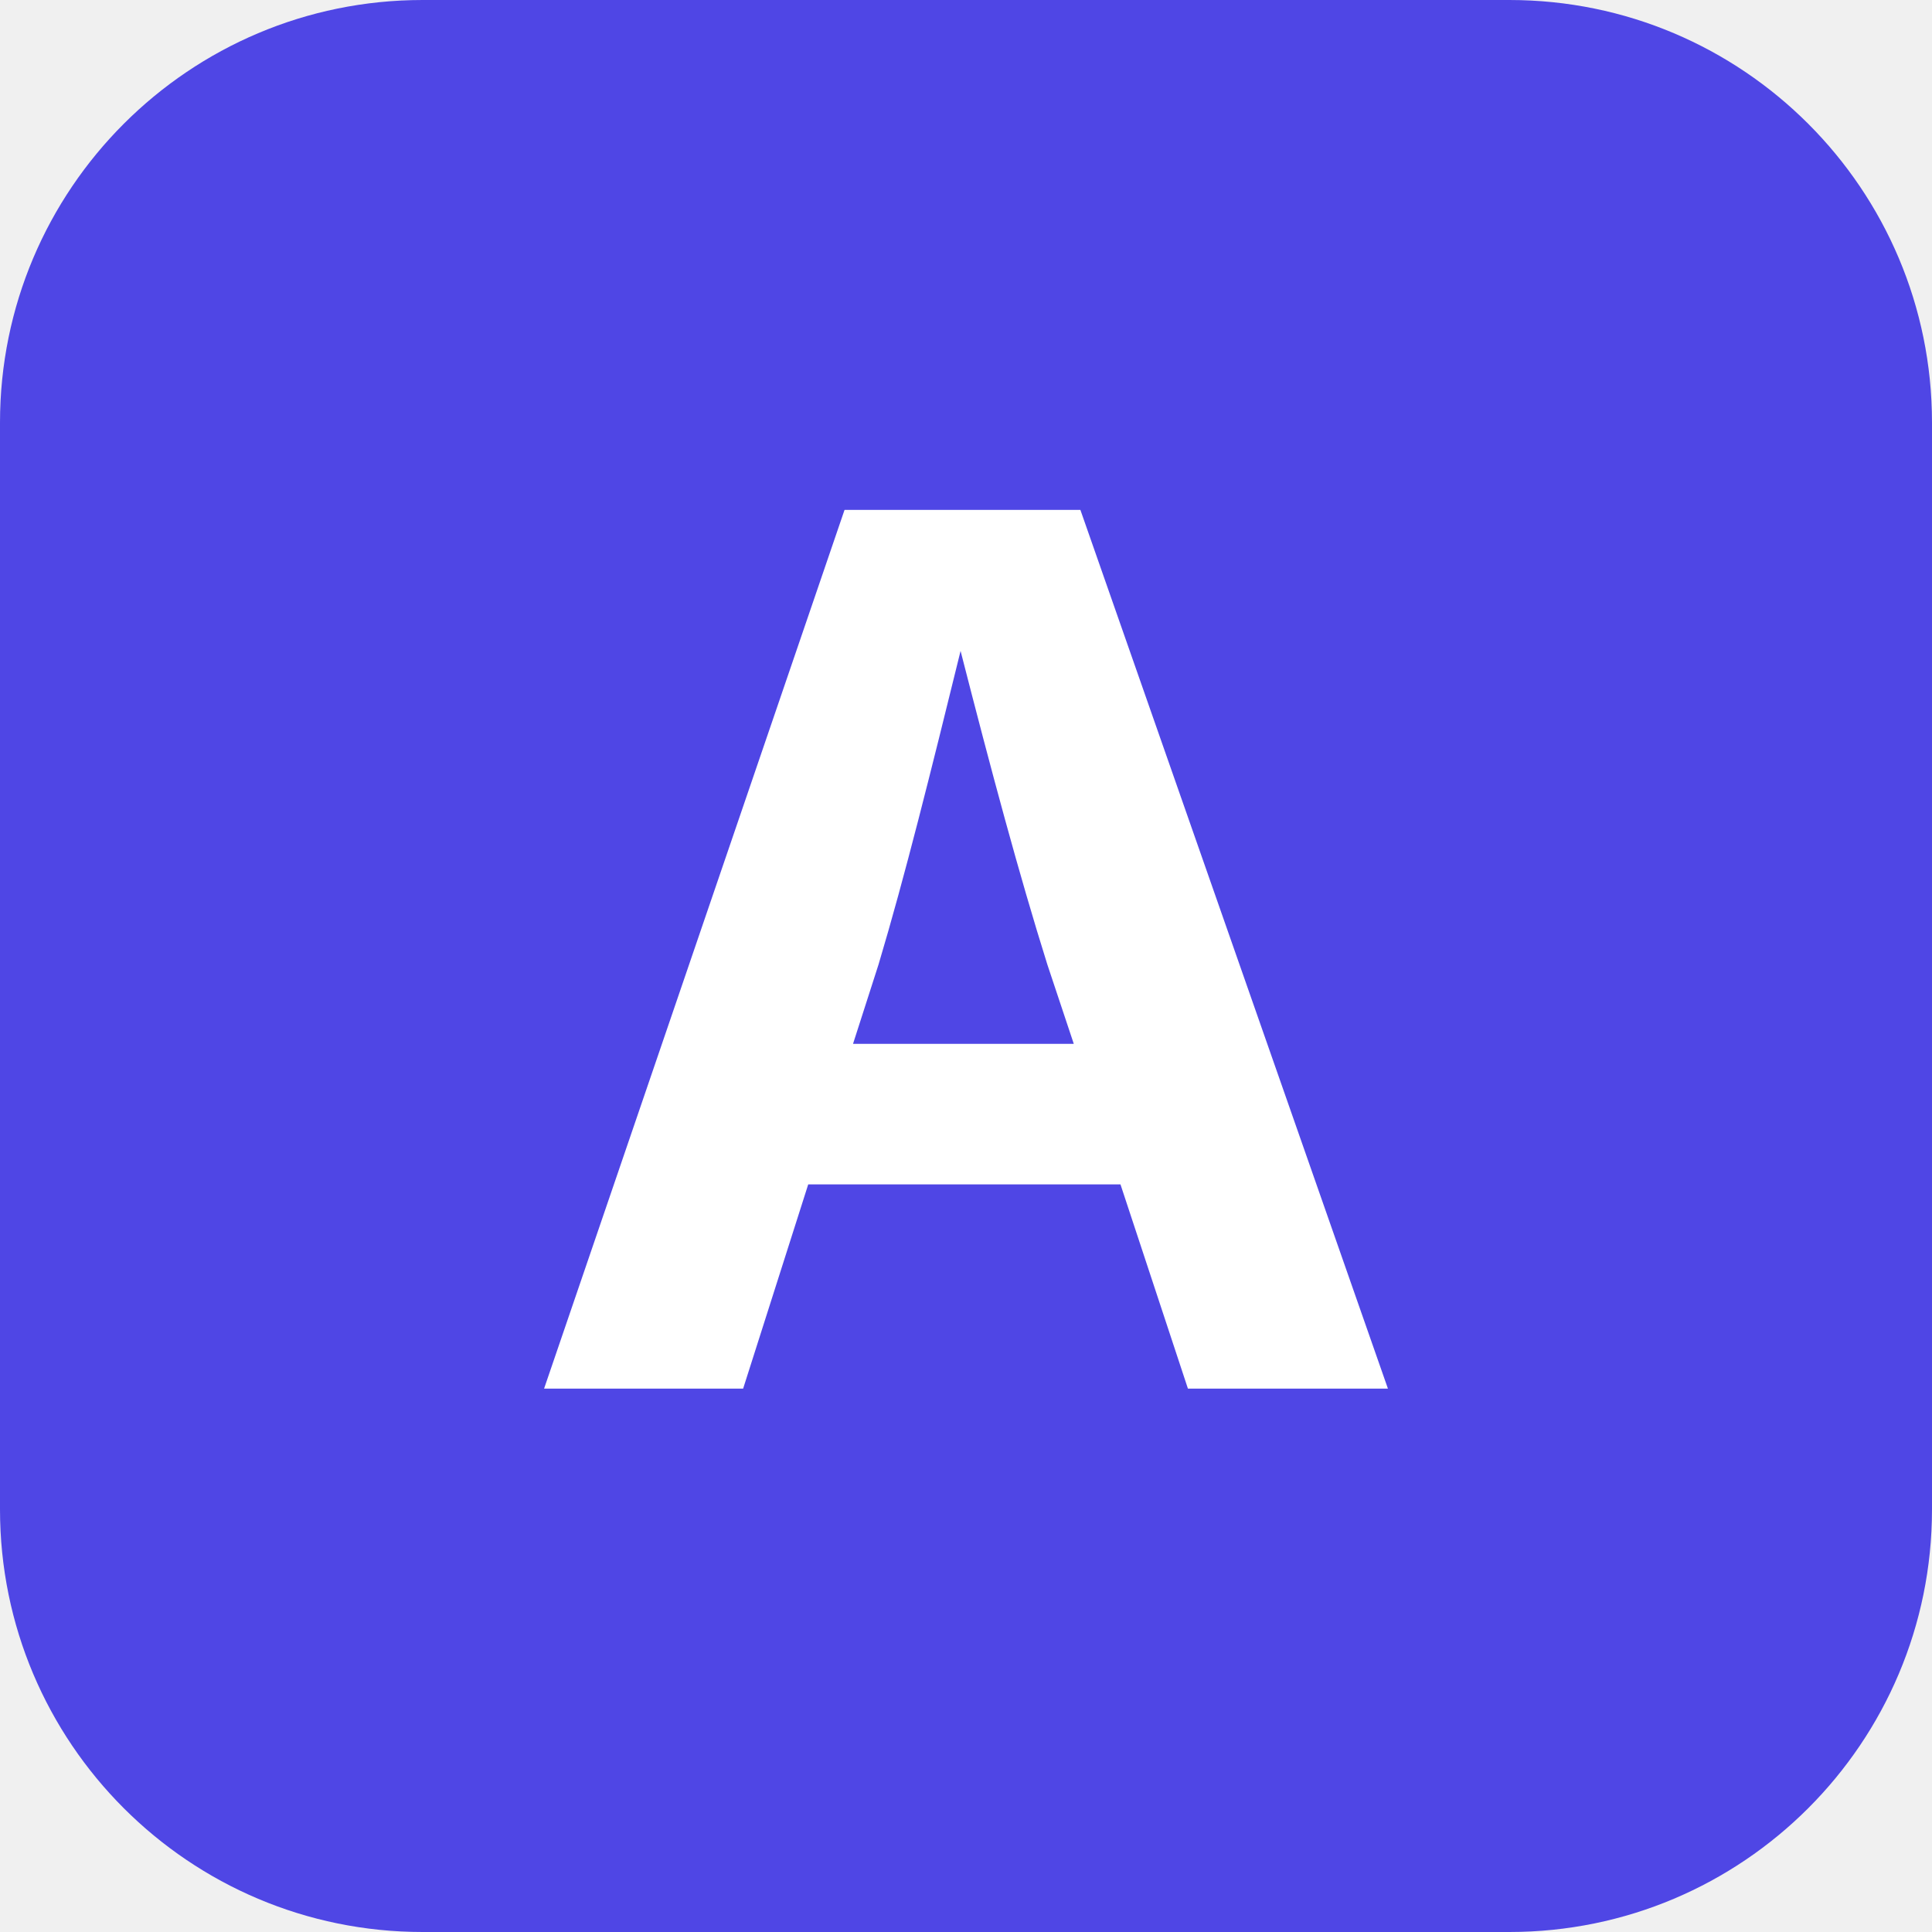
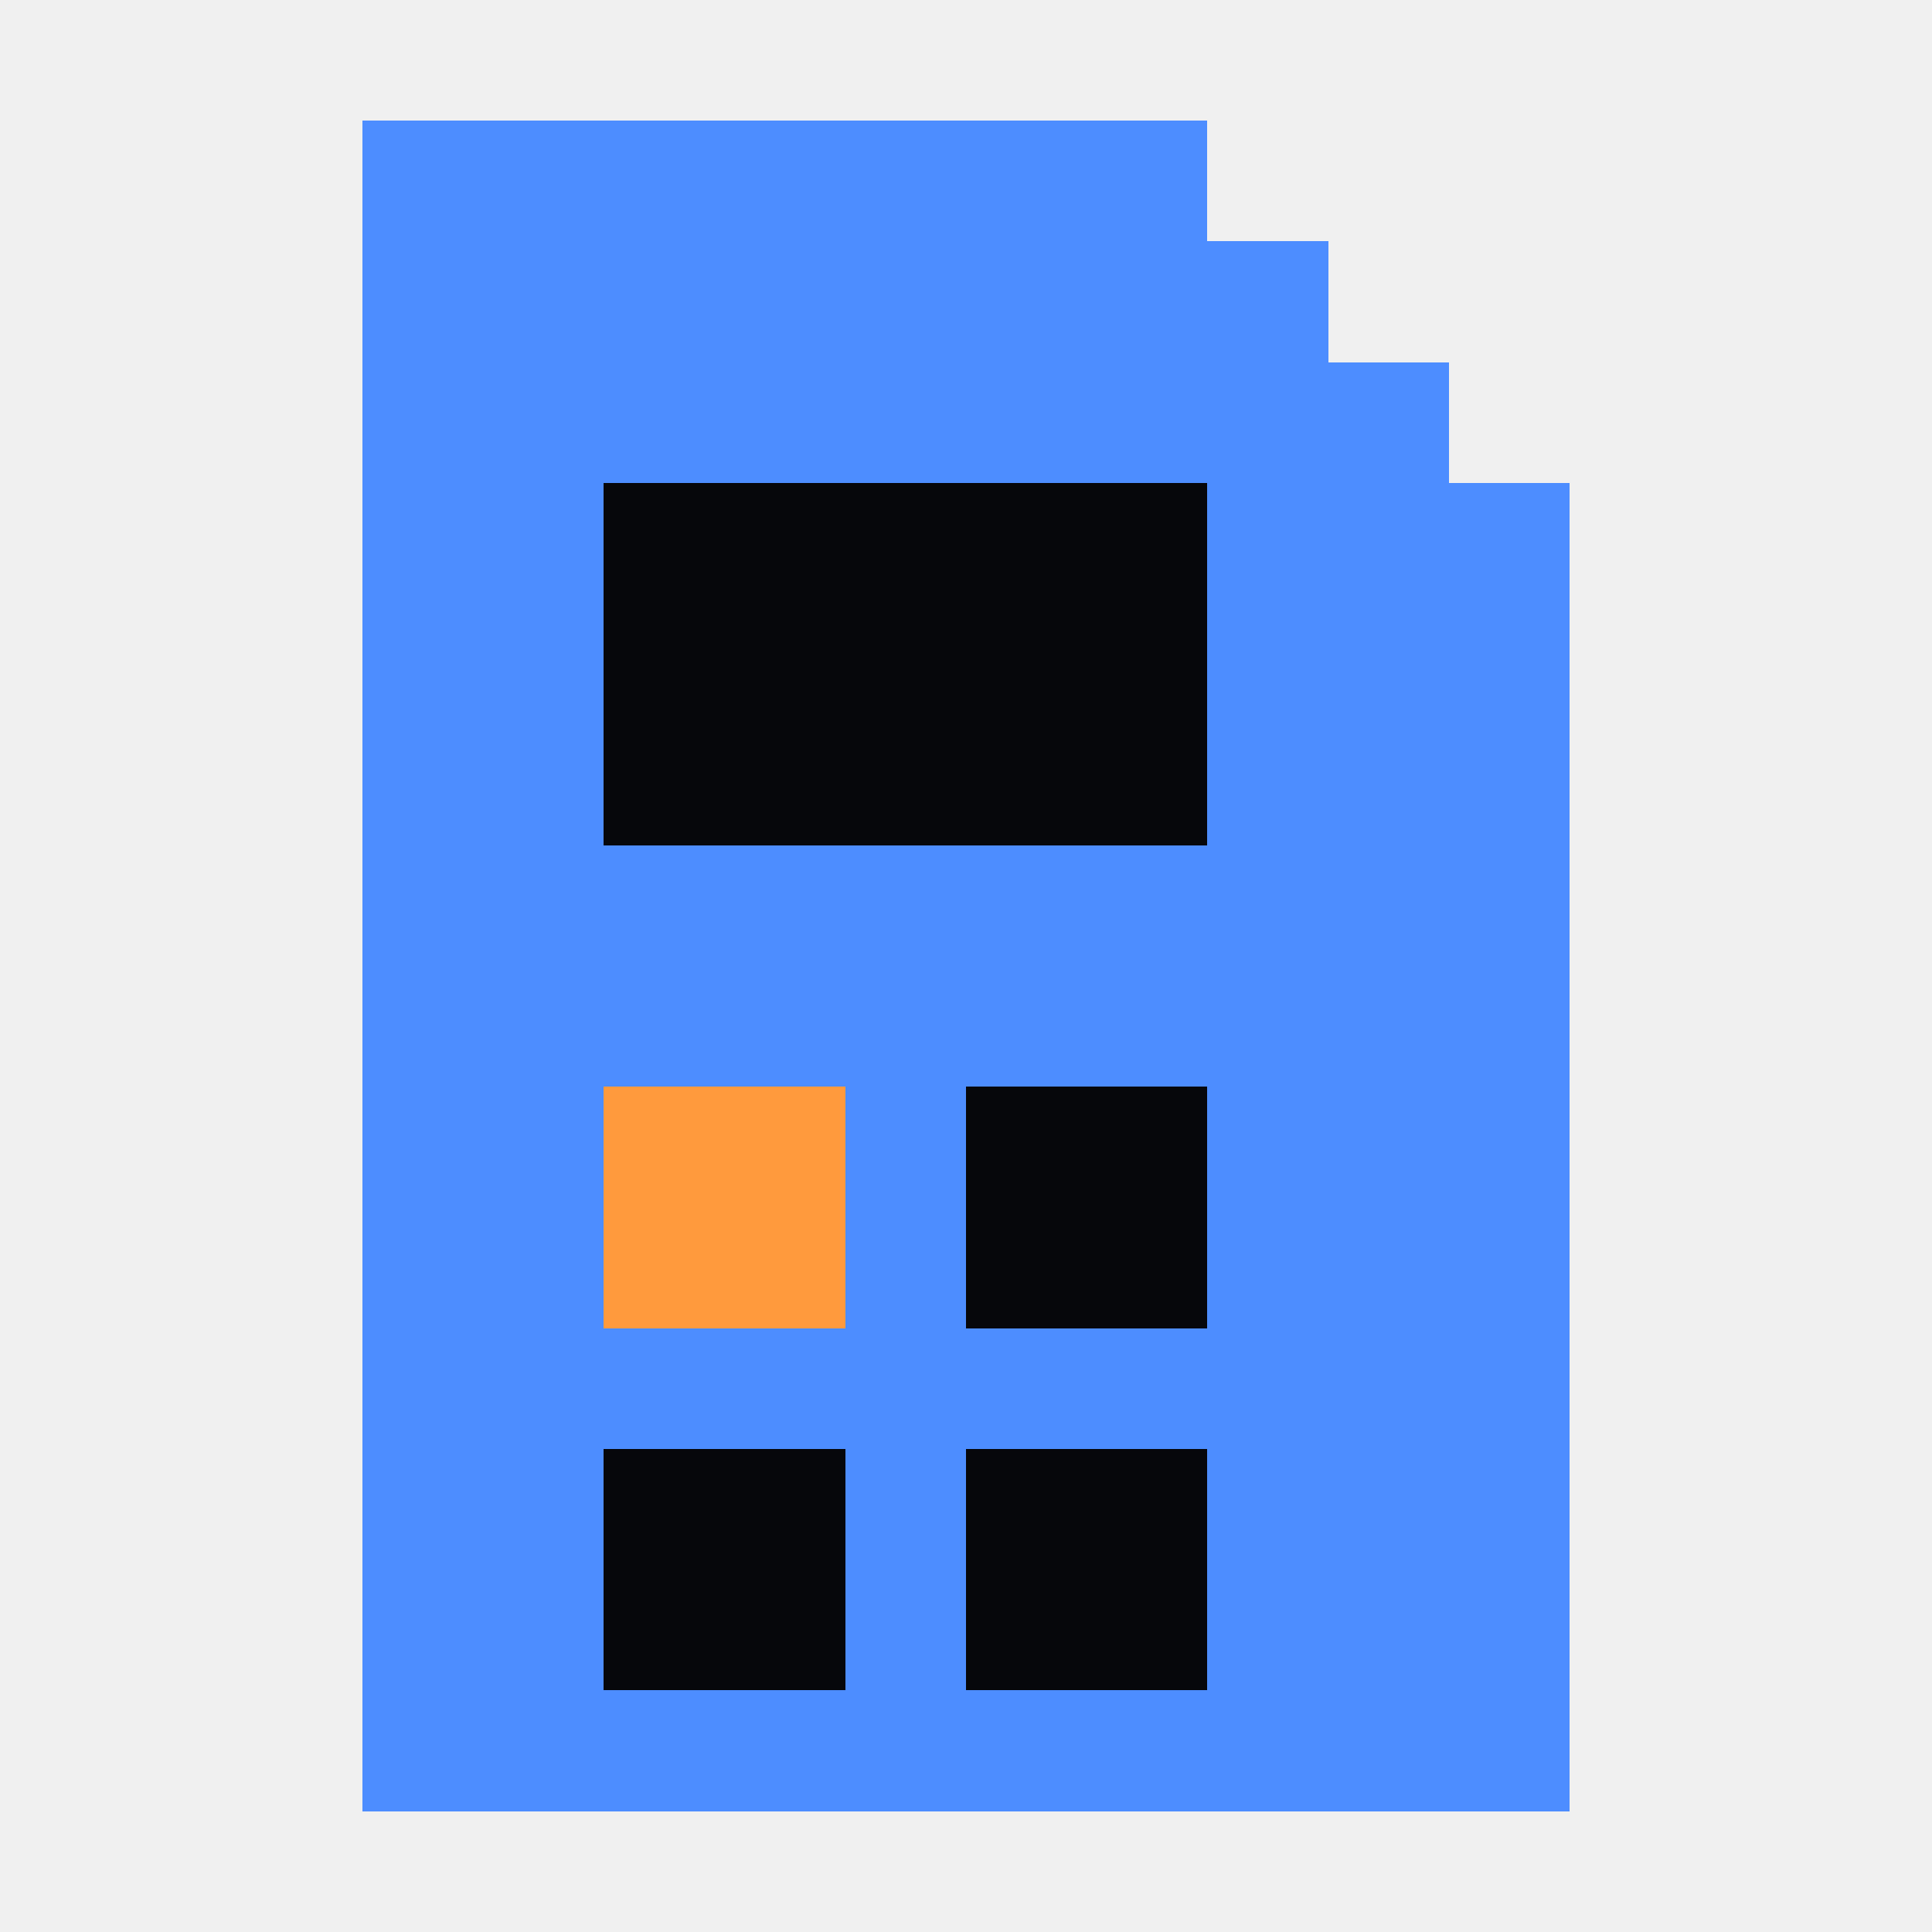
- <svg xmlns="http://www.w3.org/2000/svg" viewBox="0 0 64 64">
-   <rect width="64" height="64" rx="14" fill="#4f46e5" />
-   <text x="32" y="46" font-family="Inter,Arial,sans-serif" font-size="40" font-weight="700" text-anchor="middle" fill="#fff">A</text>
+ <svg xmlns="http://www.w3.org/2000/svg" viewBox="0 0 16 16" shape-rendering="crispEdges">
+   <path fill="#4d8dff" d="M3 1h7v1h-7zM3 2h8v1h-8zM3 3h9v1h-9zM3 4h2v1h-2zM10 4h3v1h-3zM3 5h2v1h-2zM10 5h3v1h-3zM3 6h2v1h-2zM10 6h3v1h-3zM3 7h10v1h-10zM3 8h10v1h-10zM3 9h2v1h-2zM7 9h1v1h-1zM10 9h3v1h-3zM3 10h2v1h-2zM7 10h1v1h-1zM10 10h3v1h-3zM3 11h10v1h-10zM3 12h2v1h-2zM7 12h1v1h-1zM10 12h3v1h-3zM3 13h2v1h-2zM7 13h1v1h-1zM10 13h3v1h-3zM3 14h10v1h-10z" />
+   <path fill="#06070b" d="M5 4h5v1h-5zM5 5h5v1h-5zM5 6h5v1h-5zM8 9h2v1h-2zM8 10h2v1h-2zM5 12h2v1h-2zM8 12h2v1h-2zM5 13h2v1h-2zM8 13h2v1h-2z" />
+   <path fill="#ff9a3d" d="M5 9h2v1h-2zM5 10h2v1h-2z" />
</svg>
